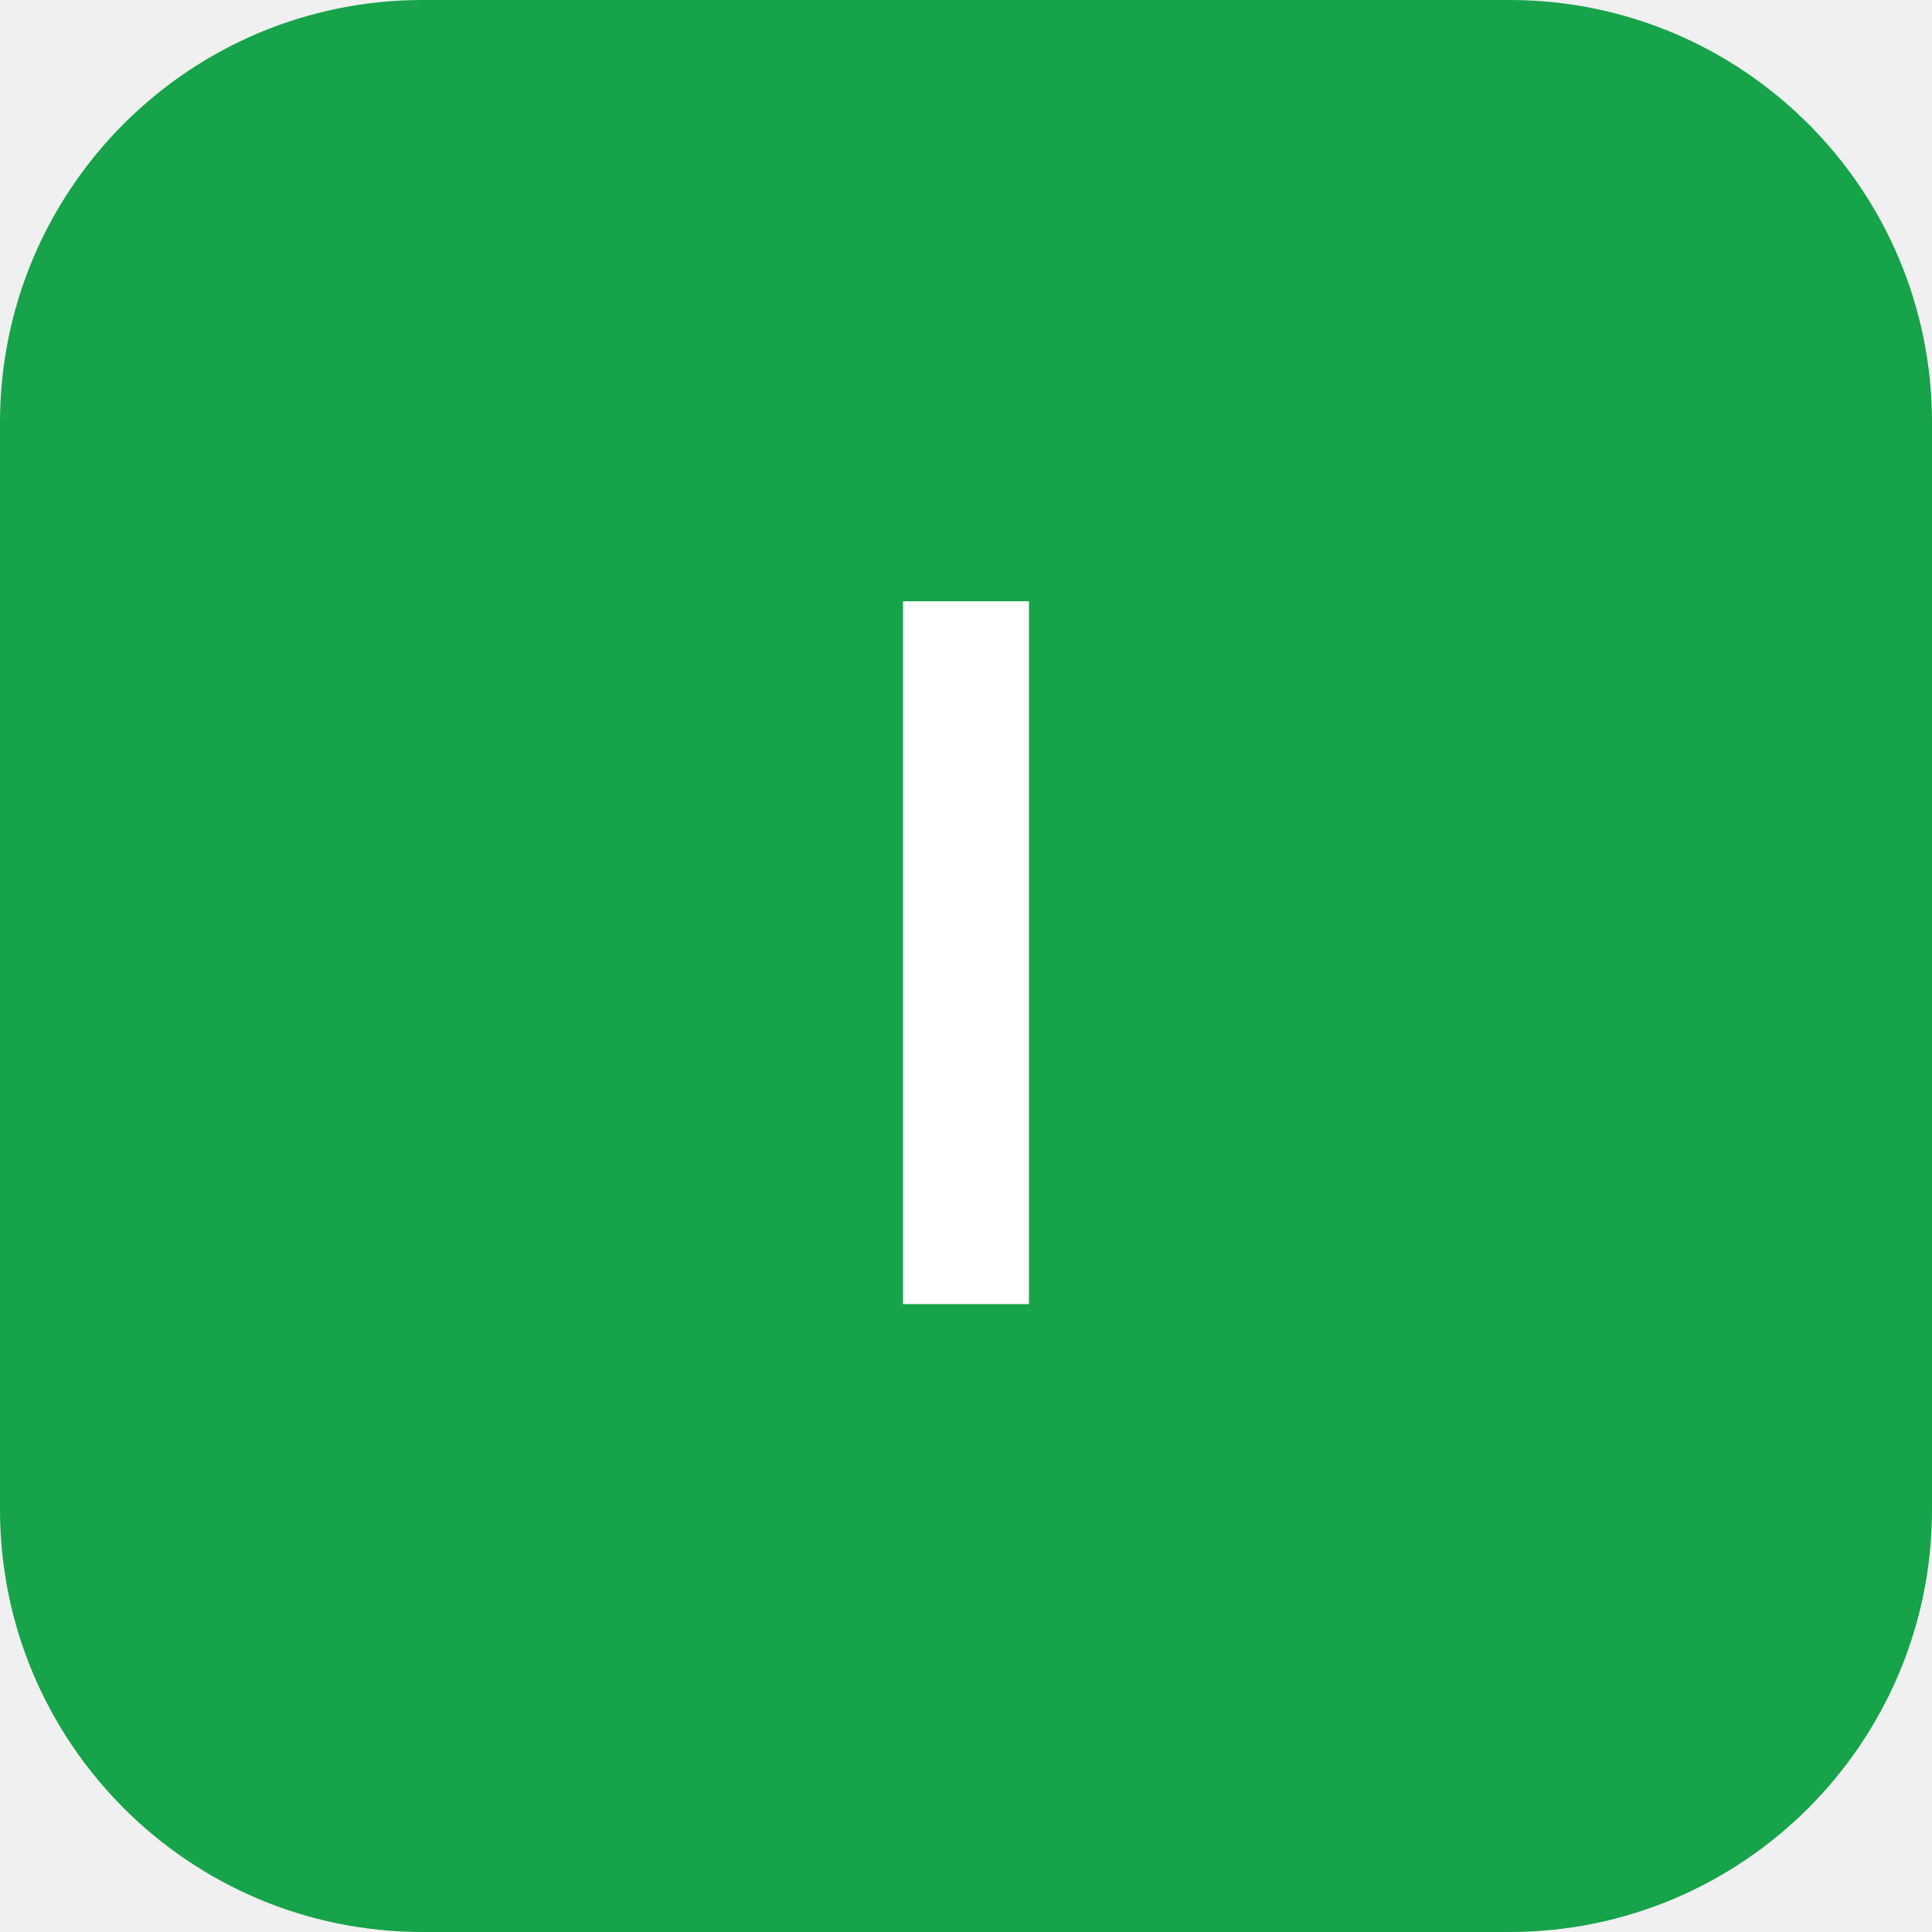
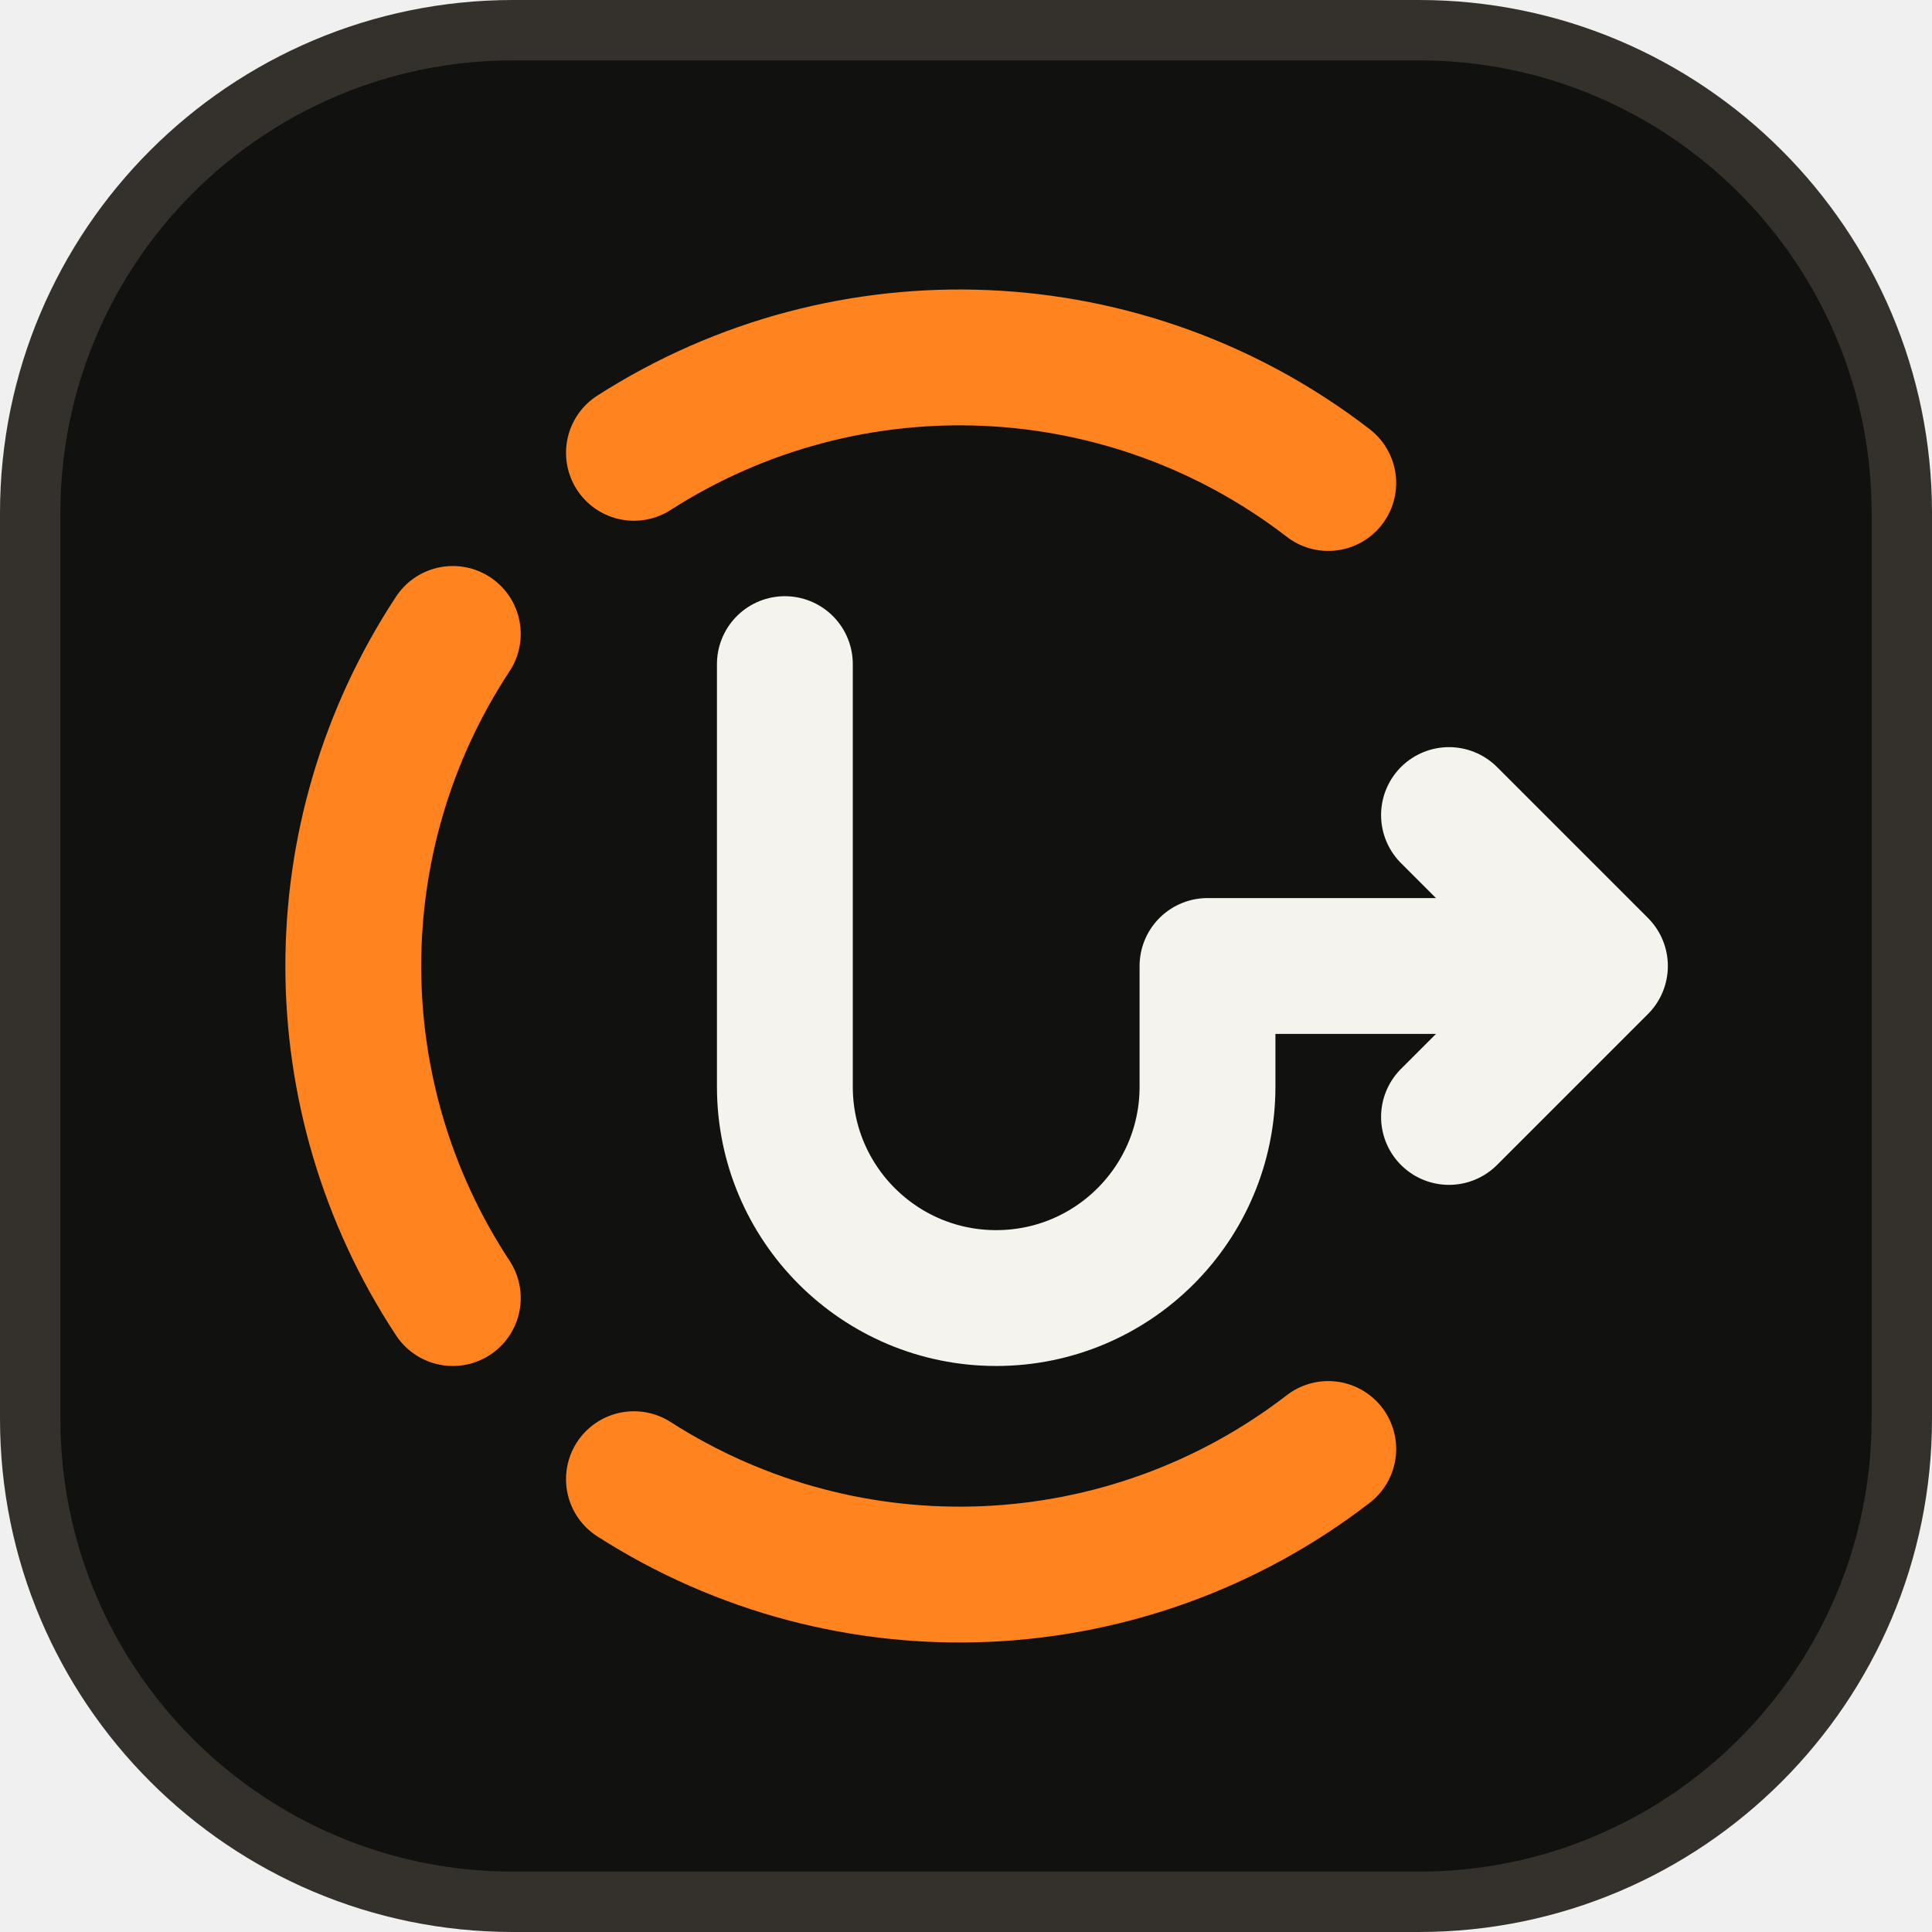
<svg xmlns="http://www.w3.org/2000/svg" viewBox="0 0 64 64">
-   <rect width="64" height="64" rx="14" fill="#16a34a" />
-   <text x="32" y="32" dy="0.35em" text-anchor="middle" font-family="ui-sans-serif, system-ui, -apple-system, sans-serif" font-size="32" font-weight="600" fill="#ffffff">I</text>
+   <rect x="1" y="1" width="62" height="62" rx="16" fill="#111110" stroke="#34312c" stroke-width="2" />
+   <g fill="none" stroke-linecap="round" stroke-linejoin="round">
+     <path d="M44 16a20 20 0 0 0-23-1M15 21a20 20 0 0 0 0 22M21 49a20 20 0 0 0 23-1" stroke="#ff841f" stroke-width="4.5" />
+     <path d="M26 22v14a7 7 0 0 0 14 0v-4h13m-5-5 5 5-5 5" stroke="#f5f3ee" stroke-width="4.5" />
+   </g>
</svg>
